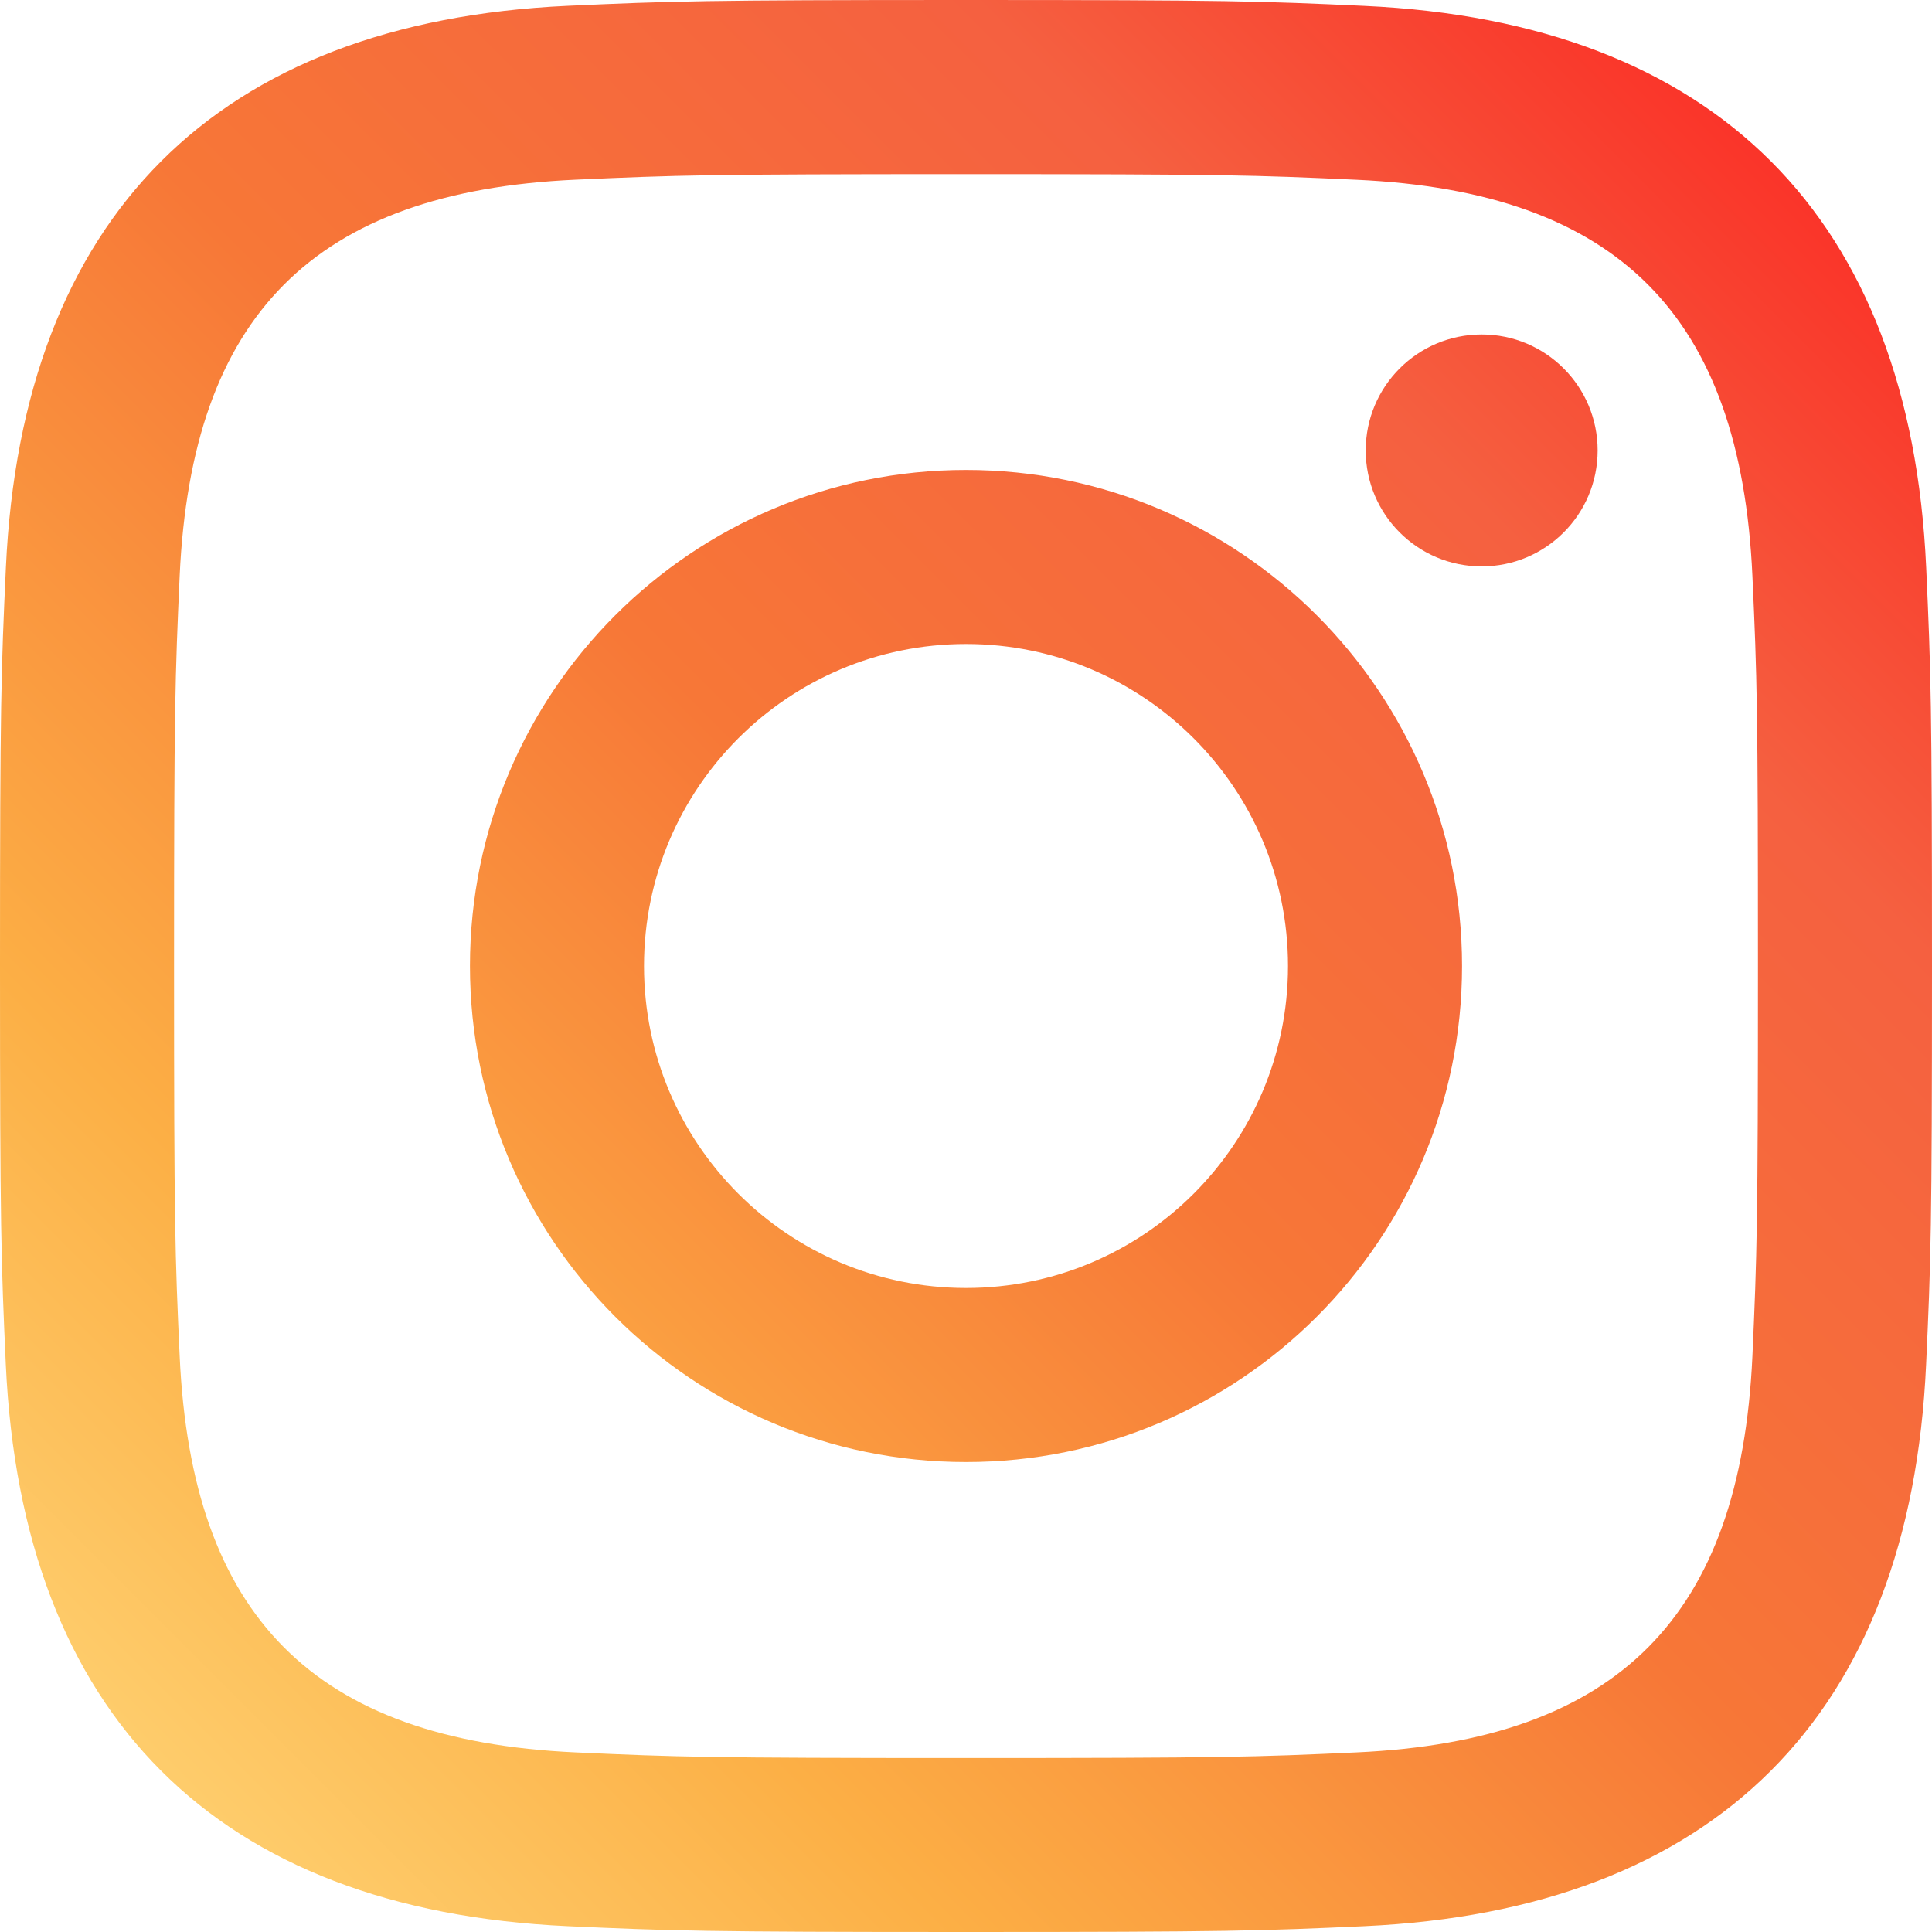
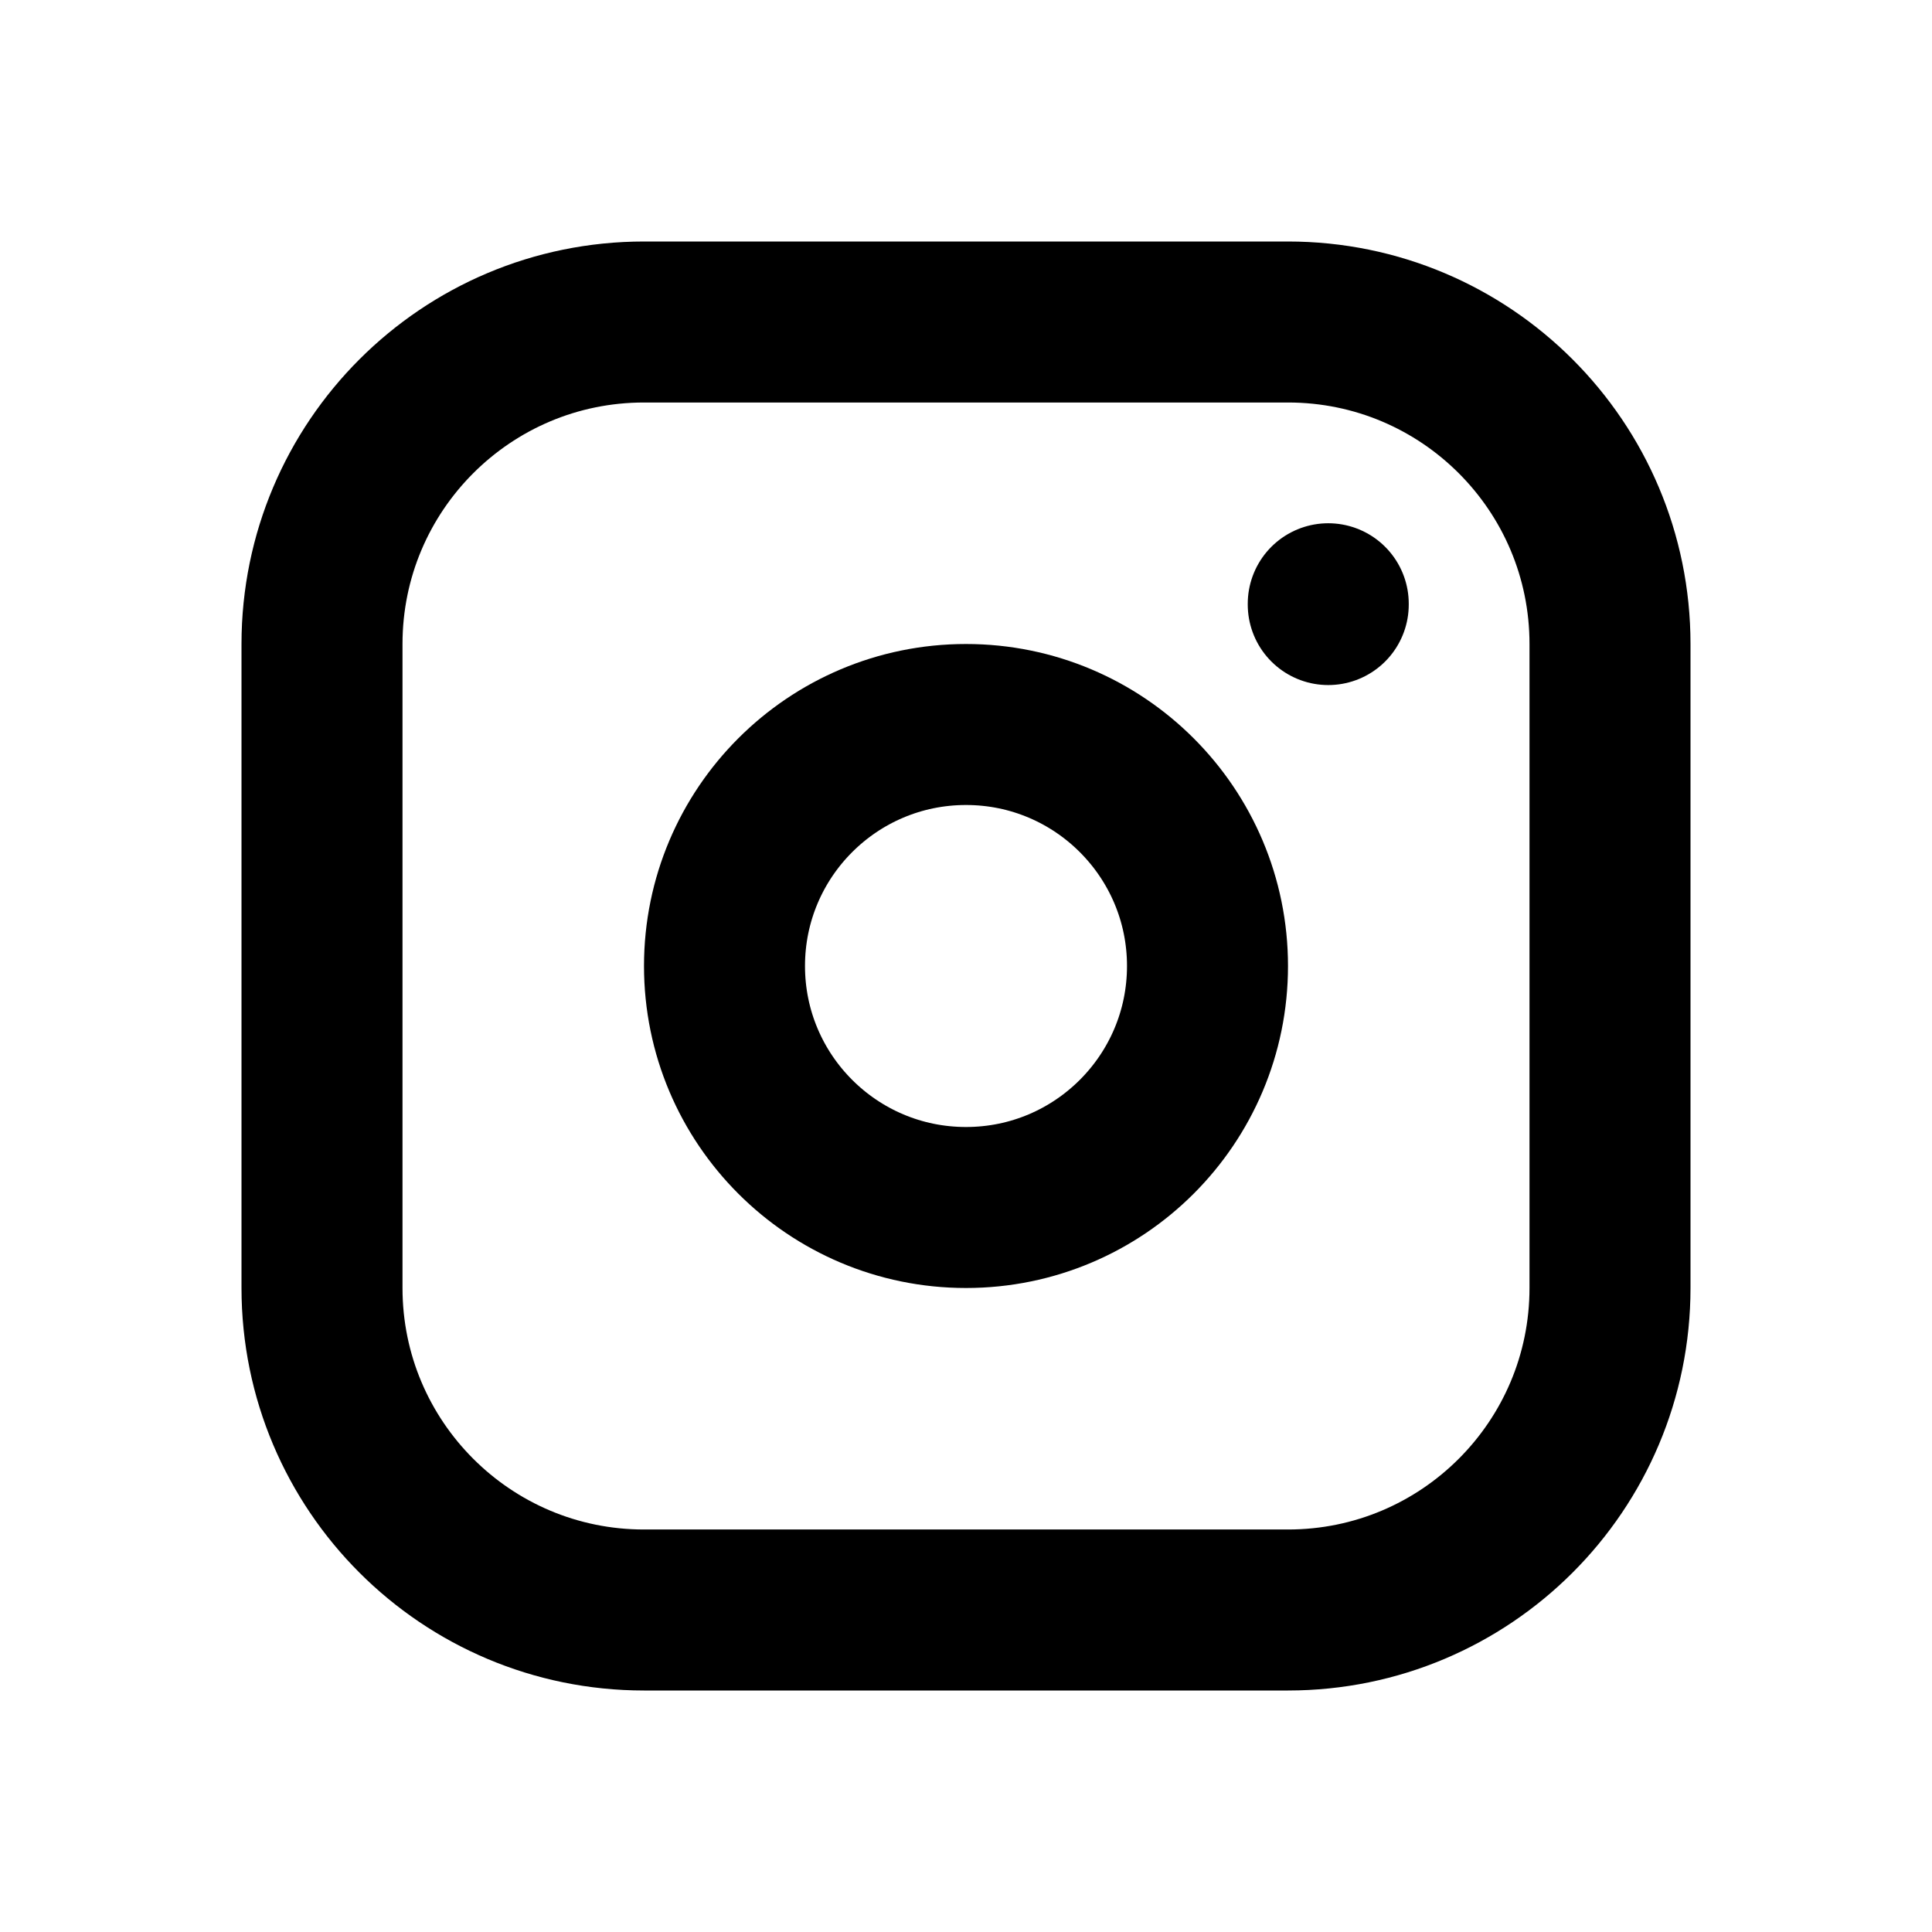
- <svg xmlns="http://www.w3.org/2000/svg" viewBox="0 0 24 24" width="20" height="20">
-   <linearGradient id="instagram-gradient" x1="0%" y1="100%" x2="100%" y2="0%">
-     <stop offset="0%" style="stop-color:#FFDC80" />
-     <stop offset="25%" style="stop-color:#FCAF45" />
-     <stop offset="50%" style="stop-color:#F77737" />
-     <stop offset="75%" style="stop-color:#F56040" />
-     <stop offset="100%" style="stop-color:#FD1D1D" />
-     <stop offset="125%" style="stop-color:#E1306C" />
-     <stop offset="150%" style="stop-color:#C13584" />
-     <stop offset="175%" style="stop-color:#833AB4" />
-     <stop offset="200%" style="stop-color:#5851DB" />
-     <stop offset="225%" style="stop-color:#405DE6" />
-   </linearGradient>
-   <path d="M12 2.163c3.204 0 3.584.012 4.85.07 3.252.148 4.771 1.691 4.919 4.919.058 1.265.069 1.645.069 4.849 0 3.205-.012 3.584-.069 4.849-.149 3.225-1.664 4.771-4.919 4.919-1.266.058-1.644.07-4.85.07-3.204 0-3.584-.012-4.849-.07-3.26-.149-4.771-1.699-4.919-4.92-.058-1.265-.07-1.644-.07-4.849 0-3.204.013-3.583.07-4.849.149-3.227 1.664-4.771 4.919-4.919 1.266-.057 1.645-.069 4.849-.069zM12 0C8.741 0 8.333.014 7.053.072 2.695.272.273 2.69.073 7.052.014 8.333 0 8.741 0 12c0 3.259.014 3.668.072 4.948.2 4.358 2.618 6.78 6.98 6.98C8.333 23.986 8.741 24 12 24c3.259 0 3.668-.014 4.948-.072 4.354-.2 6.782-2.618 6.979-6.98.059-1.28.073-1.689.073-4.948 0-3.259-.014-3.667-.072-4.947-.196-4.354-2.617-6.78-6.979-6.98C15.668.014 15.259 0 12 0zm0 5.838a6.162 6.162 0 100 12.324 6.162 6.162 0 000-12.324zM12 16a4 4 0 110-8 4 4 0 010 8zm6.406-11.845a1.44 1.44 0 100 2.881 1.44 1.44 0 000-2.881z" fill="url(#instagram-gradient)" />
+ <svg xmlns="http://www.w3.org/2000/svg" class="icon icon-tabler icon-tabler-brand-instagram" width="24" height="24" viewBox="0 0 24 24" stroke-width="2" stroke="currentColor" fill="none" stroke-linecap="round" stroke-linejoin="round">
+   <path stroke="none" d="M0 0h24v24H0z" fill="none" />
+   <path d="M4 4m0 4a4 4 0 0 1 4 -4h8a4 4 0 0 1 4 4v8a4 4 0 0 1 -4 4h-8a4 4 0 0 1 -4 -4z" />
+   <path d="M12 12m-3 0a3 3 0 1 0 6 0a3 3 0 1 0 -6 0" />
+   <path d="M16.5 7.5l0 .01" />
</svg>
